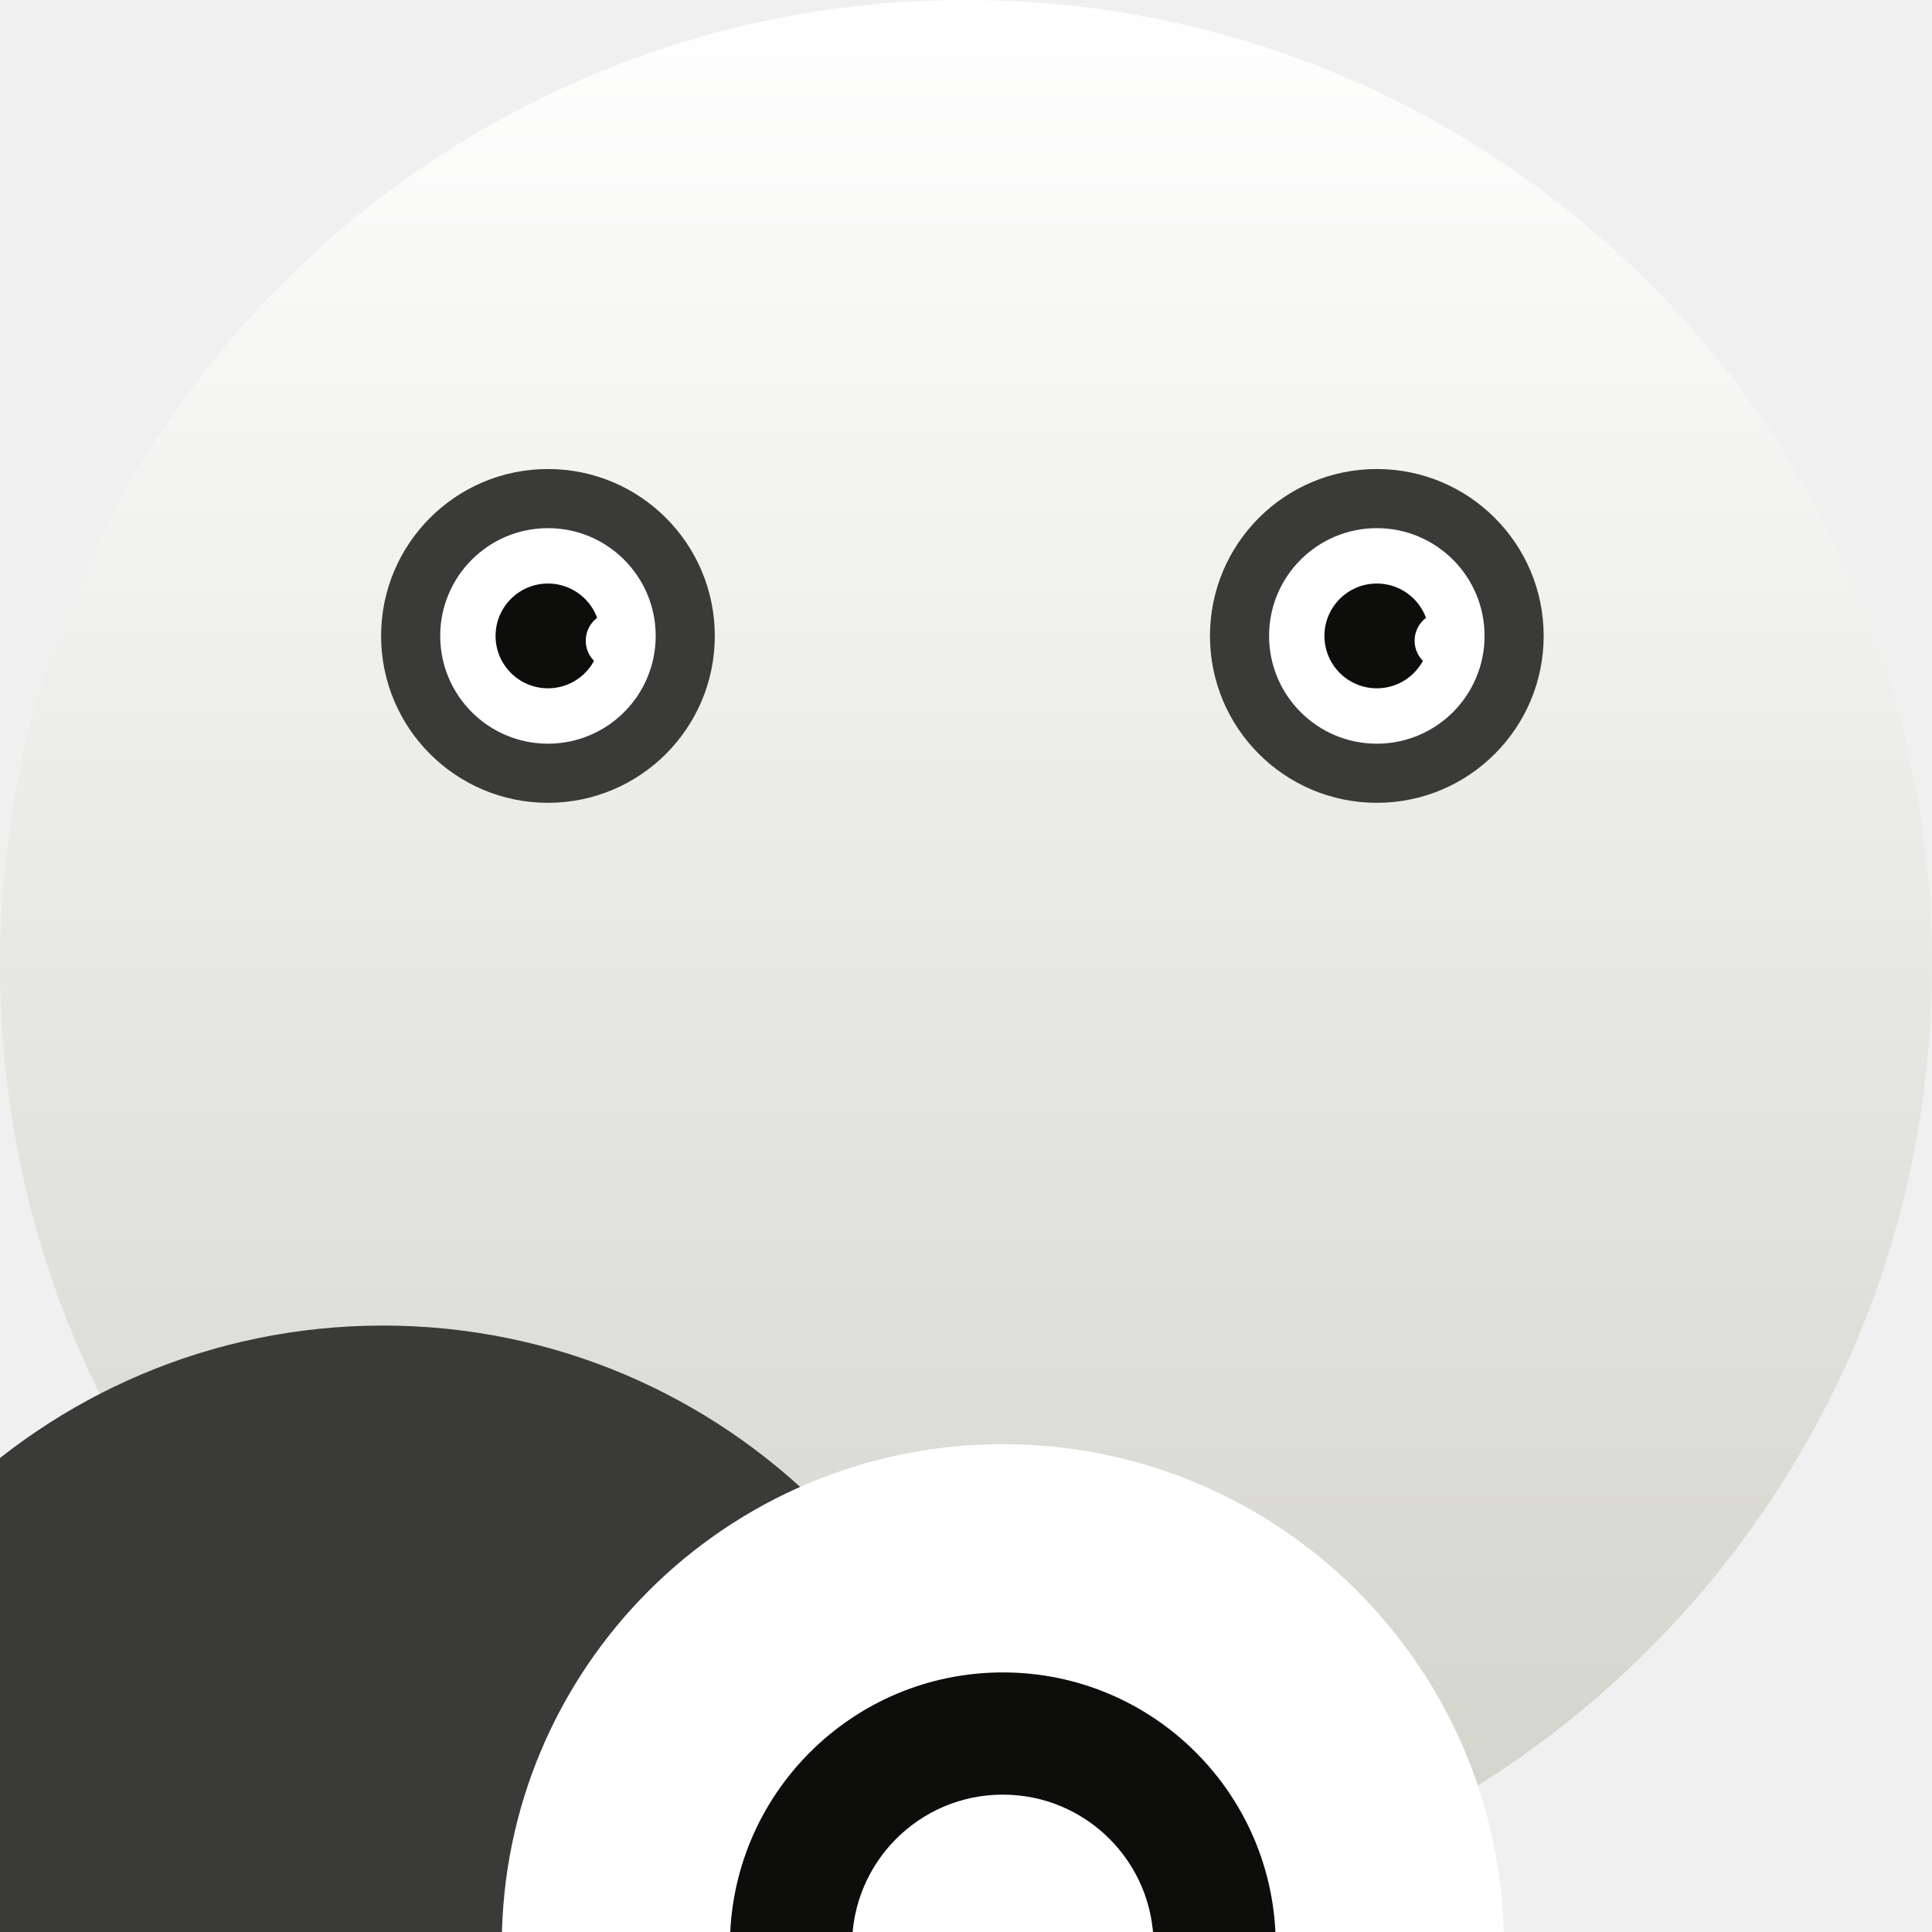
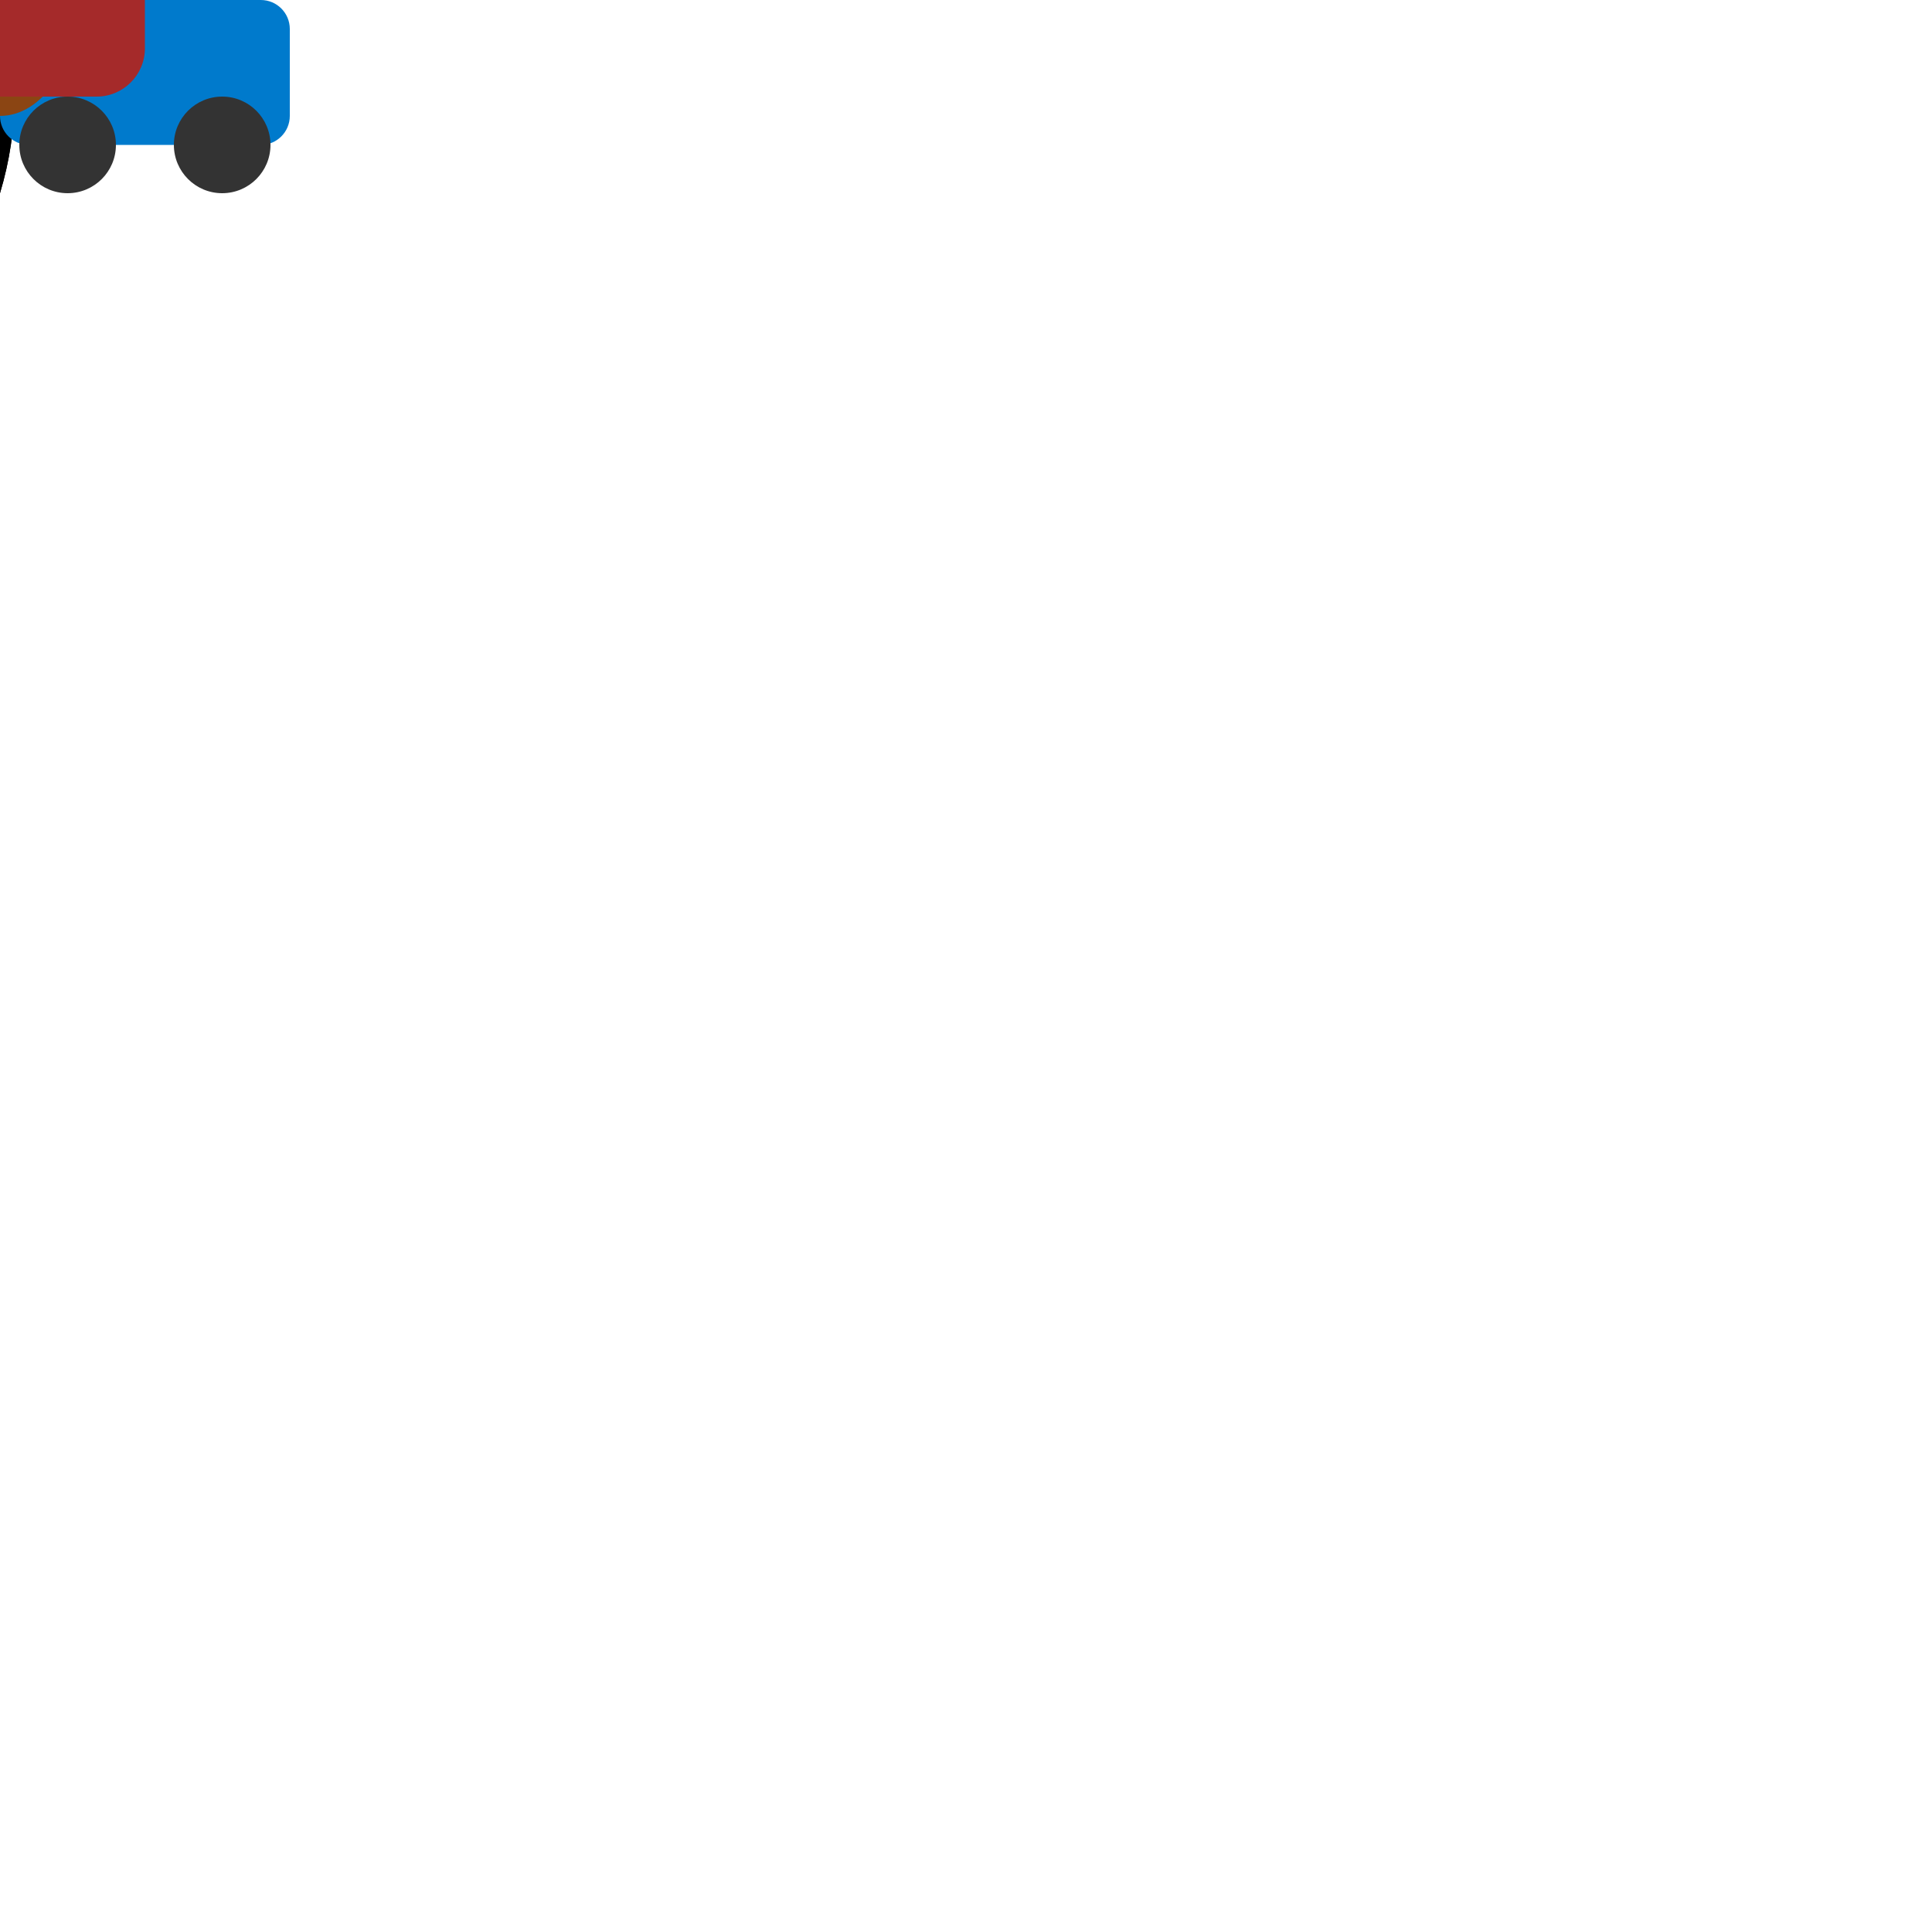
- <svg xmlns="http://www.w3.org/2000/svg" width="200" height="200" viewBox="0 0 200 200">
-   <defs>
-     <linearGradient id="a" x1=".5" x2=".5" y2="1" gradientUnits="objectBoundingBox">
-       <stop offset="0" stop-color="#fff" />
-       <stop offset="1" stop-color="#d0d1c8" />
-     </linearGradient>
-   </defs>
-   <g transform="translate(-115 -118)">
-     <circle cx="100" cy="100" r="100" transform="translate(115 118)" fill="url(#a)" />
-     <g transform="translate(154.452 166.553)">
-       <ellipse cx="17.272" cy="17.277" rx="17.272" ry="17.277" fill="#3a3a38" />
-       <ellipse cx="17.272" cy="17.277" rx="11.153" ry="11.156" fill="#fff" />
-       <ellipse cx="5.423" cy="5.423" rx="5.423" ry="5.423" transform="translate(11.849 11.854)" fill="#0d0e0c" />
-       <circle cx="2.96" cy="2.96" r="2.96" transform="translate(21.184 14.813)" fill="#fff" />
-     </g>
-     <g transform="translate(240.256 166.553)">
-       <ellipse cx="17.272" cy="17.277" rx="17.272" ry="17.277" fill="#3a3a38" />
-       <ellipse cx="17.272" cy="17.277" rx="11.153" ry="11.156" fill="#fff" />
-       <ellipse cx="5.423" cy="5.423" rx="5.423" ry="5.423" transform="translate(11.849 11.854)" fill="#0d0e0c" />
-       <circle cx="2.96" cy="2.96" r="2.96" transform="translate(21.184 14.813)" fill="#fff" />
-     </g>
-     <g transform="translate(154.646 255.222)">
-       <path d="M128.333 64.167a64.167 64.167 0 1 1-64.167-64.167 64.167 64.167 0 0 1 64.167 64.167z" transform="translate(-64.166)" fill="#3a3a38" />
-       <ellipse cx="51.87" cy="51.888" rx="51.87" ry="51.888" transform="translate(12.298 12.278)" fill="#fff" />
-       <ellipse cx="28.252" cy="28.259" rx="28.252" ry="28.259" transform="translate(35.915 35.906)" fill="#0d0e0c" />
-       <circle cx="15.609" cy="15.609" r="15.609" transform="translate(48.557 48.557)" fill="#fff" />
+ <svg xmlns="http://www.w3.org/2000/svg" width="200" height="200">
+   <rect width="100%" height="100%" fill="#FFFFFF" />
+   <g fill="#000000">
+     <path d="M0 0 Q3 10 0 20 Q-3 10 0 0 Z">
+       <animateTransform attributeName="transform" type="translate" values="40,-40;40,220" dur="1.5s" repeatCount="indefinite" />
+     </path>
+     <path d="M0 0 Q3 10 0 20 Q-3 10 0 0 Z">
+       <animateTransform attributeName="transform" type="translate" values="80,-60;80,220" dur="2s" repeatCount="indefinite" />
+     </path>
+   </g>
+   <g fill="#FF69B4">
+     <g>
+       <circle cx="0" cy="0" r="3" />
+       <ellipse cx="-5" cy="0" rx="2" ry="5" transform="rotate(45)" />
+       <ellipse cx="5" cy="0" rx="2" ry="5" transform="rotate(-45)" />
+       <animateTransform attributeName="transform" type="translate" values="60,-40;60,220" dur="3s" repeatCount="indefinite" />
    </g>
  </g>
+   <g fill="#FFA500">
+     <g>
+       <circle cx="0" cy="0" r="3" />
+       <ellipse cx="-5" cy="0" rx="2" ry="5" transform="rotate(45)" />
+       <ellipse cx="5" cy="0" rx="2" ry="5" transform="rotate(-45)" />
+       <animateTransform attributeName="transform" type="translate" values="100,-50;100,220" dur="4s" repeatCount="indefinite" />
+     </g>
+   </g>
+   <g fill="#FFFFFF">
+     <circle r="2">
+       <animateTransform attributeName="transform" type="translate" values="30,-30;30,220" dur="3.2s" repeatCount="indefinite" />
+       <animate attributeName="cx" values="30;35;25;30" dur="3.2s" repeatCount="indefinite" />
+     </circle>
+     <circle r="2.5">
+       <animateTransform attributeName="transform" type="translate" values="90,-50;90,220" dur="4s" repeatCount="indefinite" />
+       <animate attributeName="cx" values="90;95;85;90" dur="4s" repeatCount="indefinite" />
+     </circle>
+   </g>
+   <g fill="#007ACC">
+     <rect width="30" height="15" rx="3" ry="3">
+       <animateTransform attributeName="transform" type="translate" values="20,-60;20,220" dur="5s" repeatCount="indefinite" />
+     </rect>
+     <circle cx="7" cy="15" r="5" fill="#333">
+       <animateTransform attributeName="transform" type="translate" values="20,-60;20,220" dur="5s" repeatCount="indefinite" />
+     </circle>
+     <circle cx="23" cy="15" r="5" fill="#333">
+       <animateTransform attributeName="transform" type="translate" values="20,-60;20,220" dur="5s" repeatCount="indefinite" />
+     </circle>
+   </g>
+   <g fill="#8B4513">
+     <ellipse cx="0" cy="0" rx="8" ry="12" />
+     <polygon points="-6,-10 -2,-18 0,-12" fill="#5A3311" />
+     <polygon points="6,-10 2,-18 0,-12" fill="#5A3311" />
+     <circle cx="-3" cy="-2" r="2" fill="#FFFFFF" />
+     <circle cx="3" cy="-2" r="2" fill="#FFFFFF" />
+     <circle cx="-3" cy="-2" r="1" fill="#000000" />
+     <circle cx="3" cy="-2" r="1" fill="#000000" />
+     <polygon points="-1,3 0,5 1,3" fill="#D2691E" />
+     <animateTransform attributeName="transform" type="translate" values="120,-70;120,220" dur="6s" repeatCount="indefinite" />
+   </g>
+   <g fill="#654321">
+     <ellipse cx="0" cy="0" rx="12" ry="8" />
+     <ellipse cx="-8" cy="-10" rx="3" ry="5" fill="#5A3311" />
+     <ellipse cx="8" cy="-10" rx="3" ry="5" fill="#5A3311" />
+     <circle cx="-5" cy="-2" r="2" fill="#FFFFFF" />
+     <circle cx="5" cy="-2" r="2" fill="#FFFFFF" />
+     <circle cx="-5" cy="-2" r="1" fill="#000000" />
+     <circle cx="5" cy="-2" r="1" fill="#000000" />
+     <ellipse cx="0" cy="4" rx="3" ry="2" fill="#3E2F1C" />
+     <animateTransform attributeName="transform" type="translate" values="160,-80;160,220" dur="7s" repeatCount="indefinite" />
+   </g>
+   <g fill="#FFD700">
+     <ellipse cx="0" cy="0" rx="12" ry="8" />
+     <circle cx="10" cy="-6" r="6" />
+     <circle cx="12" cy="-8" r="2" fill="#FFFFFF" />
+     <circle cx="12" cy="-8" r="1" fill="#000000" />
+     <polygon points="16,-6 22,-4 16,-2" fill="#FFA500" />
+     <animateTransform attributeName="transform" type="translate" values="50,-90;50,220" dur="5.5s" repeatCount="indefinite" />
+   </g>
+   <g fill="#A52A2A">
+     <rect x="-15" y="-10" width="30" height="20" rx="5" ry="5" />
+     <polygon points="-15,-10 -25,-20 -20,-15 -15,-10" />
+     <polygon points="15,-10 25,-20 20,-15 15,-10" />
+     <animateTransform attributeName="transform" type="translate" values="180,-100;180,220" dur="6.5s" repeatCount="indefinite" />
+   </g>
</svg>
